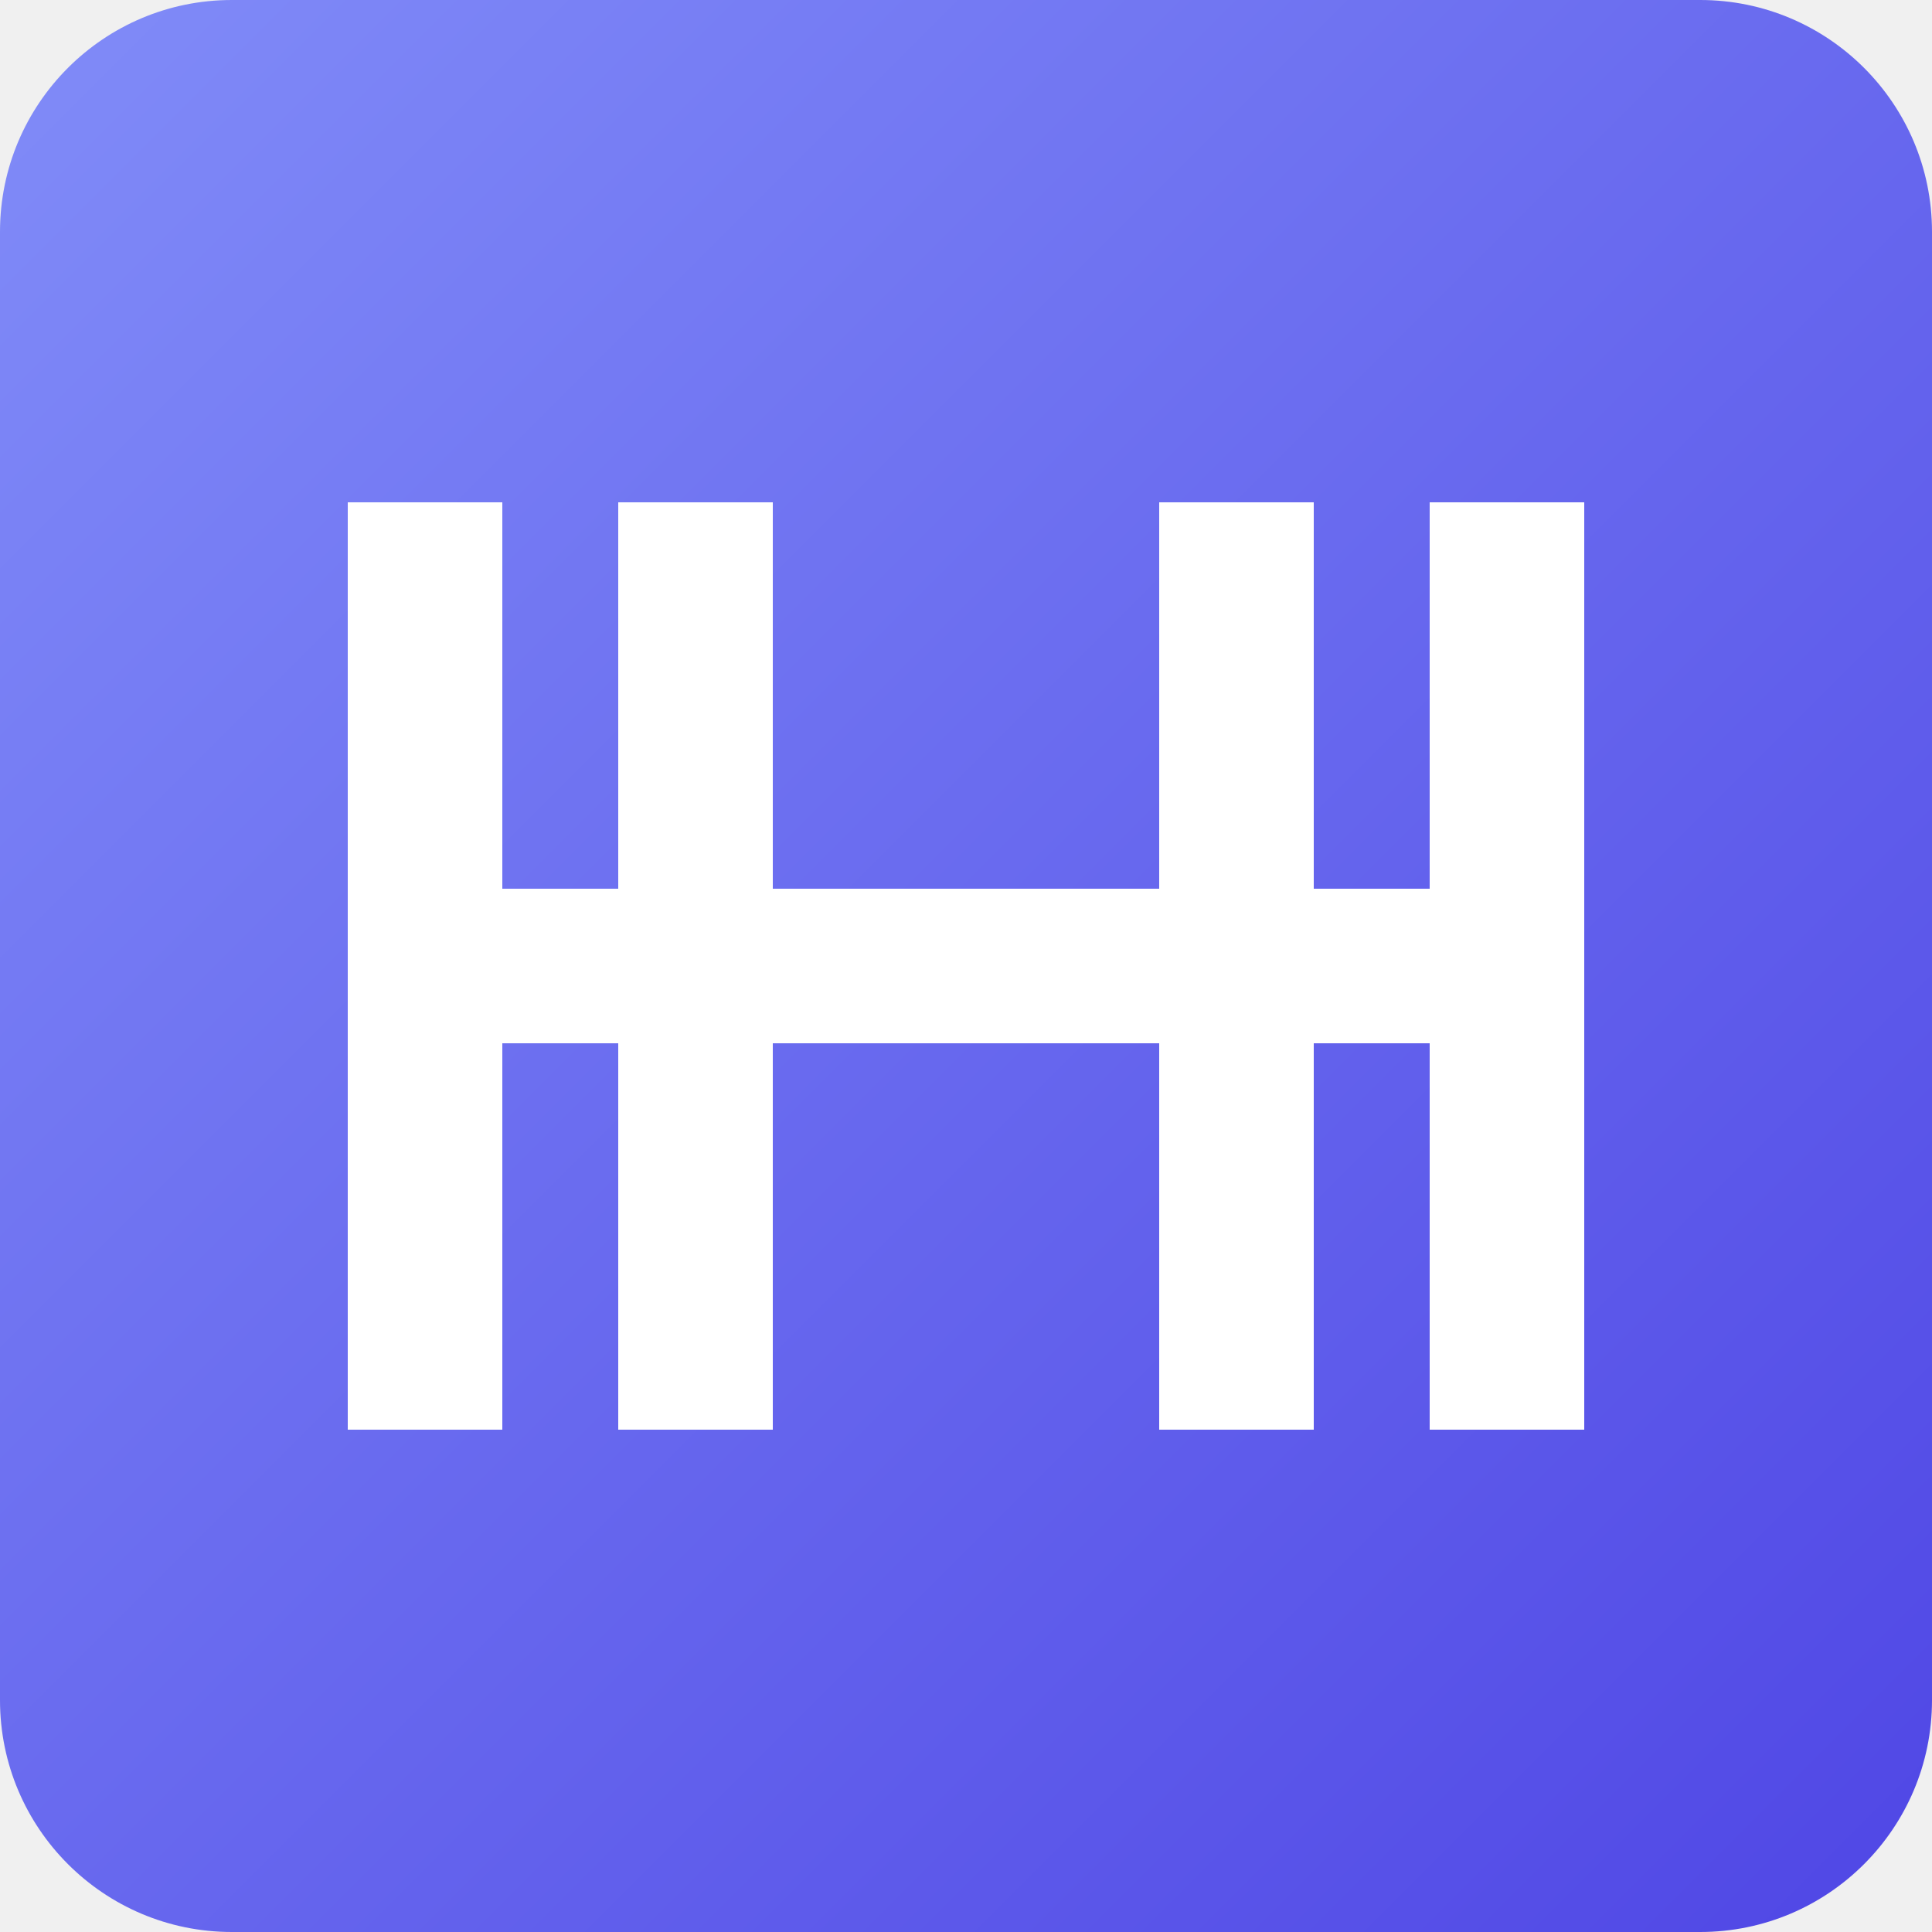
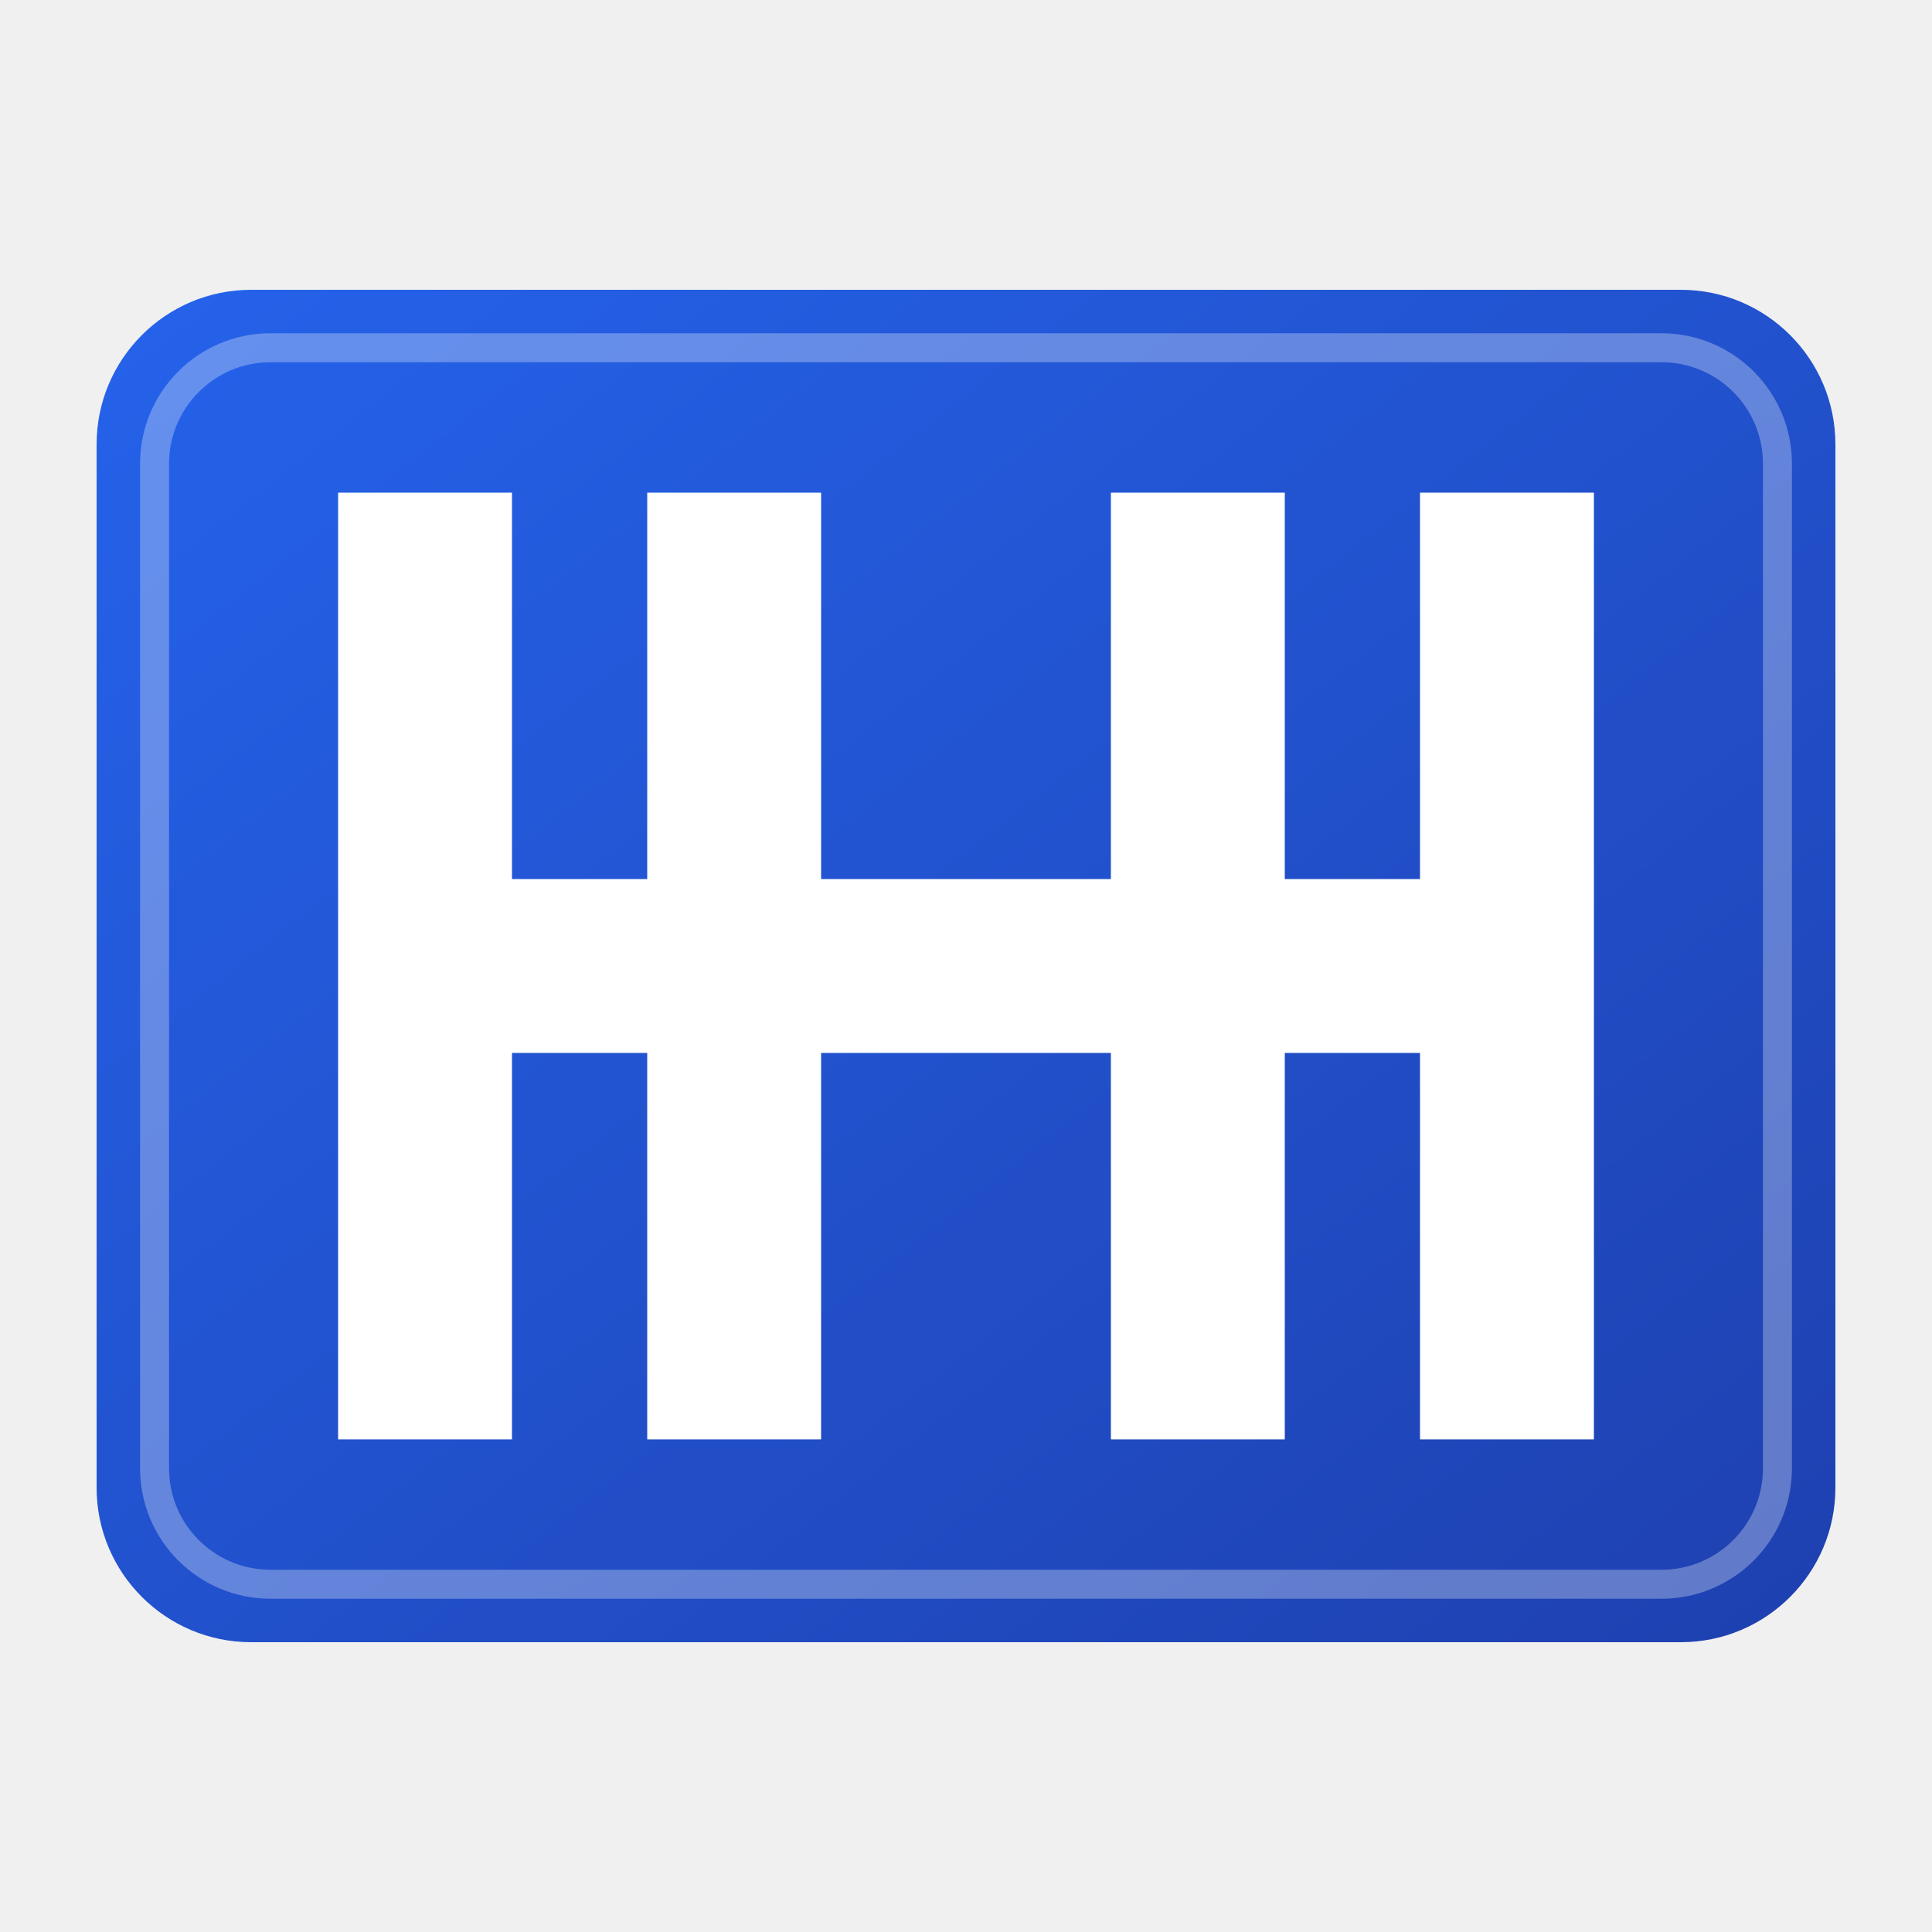
<svg xmlns="http://www.w3.org/2000/svg" width="100" height="100" viewBox="0 0 100 100" fill="none">
  <defs>
-     <linearGradient id="hh-grad" x1="0%" y1="0%" x2="100%" y2="100%">
-       <stop offset="0%" stop-color="#818CF8" />
-       <stop offset="100%" stop-color="#4F46E5" />
+     <linearGradient id="plate-grad" x1="0%" y1="0%" x2="100%" y2="100%">
+       <stop offset="0%" stop-color="#2563eb" />
+       <stop offset="100%" stop-color="#1e40af" />
    </linearGradient>
  </defs>
-   <rect width="100" height="100" rx="12" fill="url(#hh-grad)" />
-   <path d="M22 30V70M36 30V70M22 50H36" stroke="white" stroke-width="8" stroke-linecap="square" />
-   <path d="M64 30V70M78 30V70M64 50H78" stroke="white" stroke-width="8" stroke-linecap="square" />
-   <path d="M36 50H64" stroke="white" stroke-width="8" stroke-linecap="square" />
+   <rect x="5" y="15" width="90" height="70" rx="8" fill="url(#plate-grad)" />
+   <rect x="8" y="18" width="84" height="64" rx="6" stroke="white" stroke-width="1.5" opacity="0.3" />
+   <path d="M22 30V70M38 30V70M22 50H38" stroke="white" stroke-width="9" stroke-linecap="square" />
+   <path d="M62 30V70M78 30V70M62 50H78" stroke="white" stroke-width="9" stroke-linecap="square" />
+   <path d="M38 50H62" stroke="white" stroke-width="9" />
</svg>
